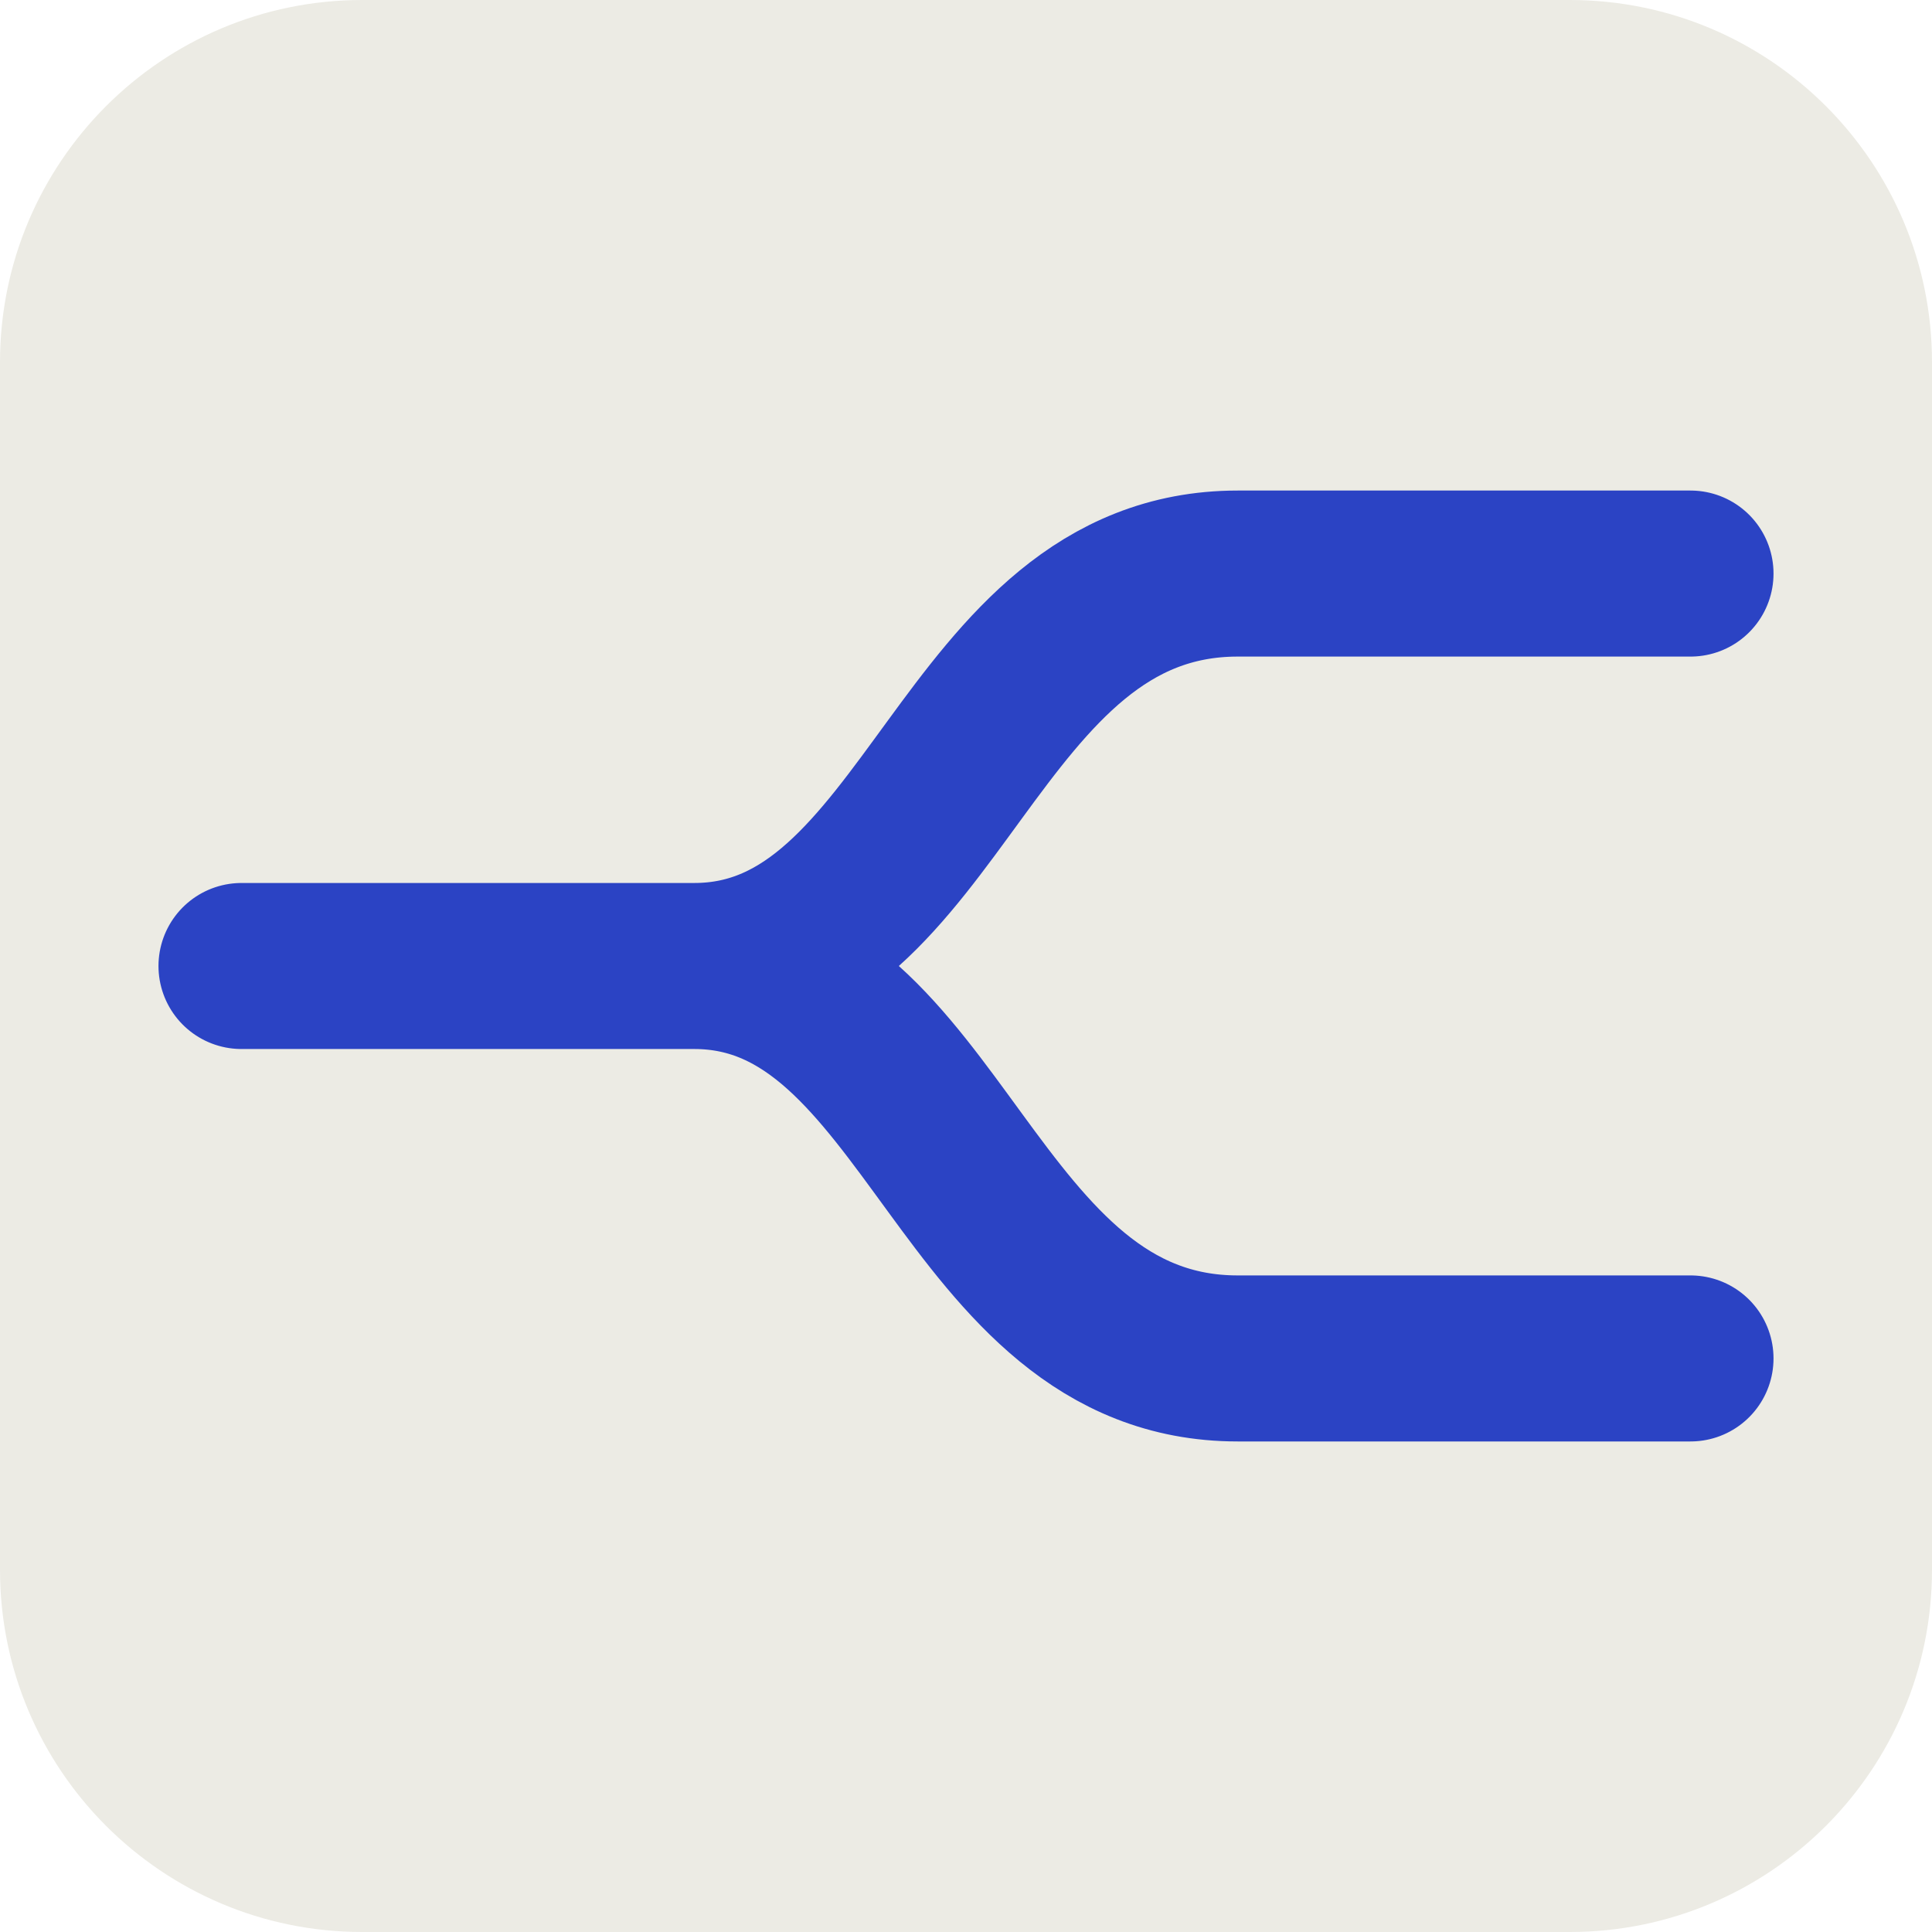
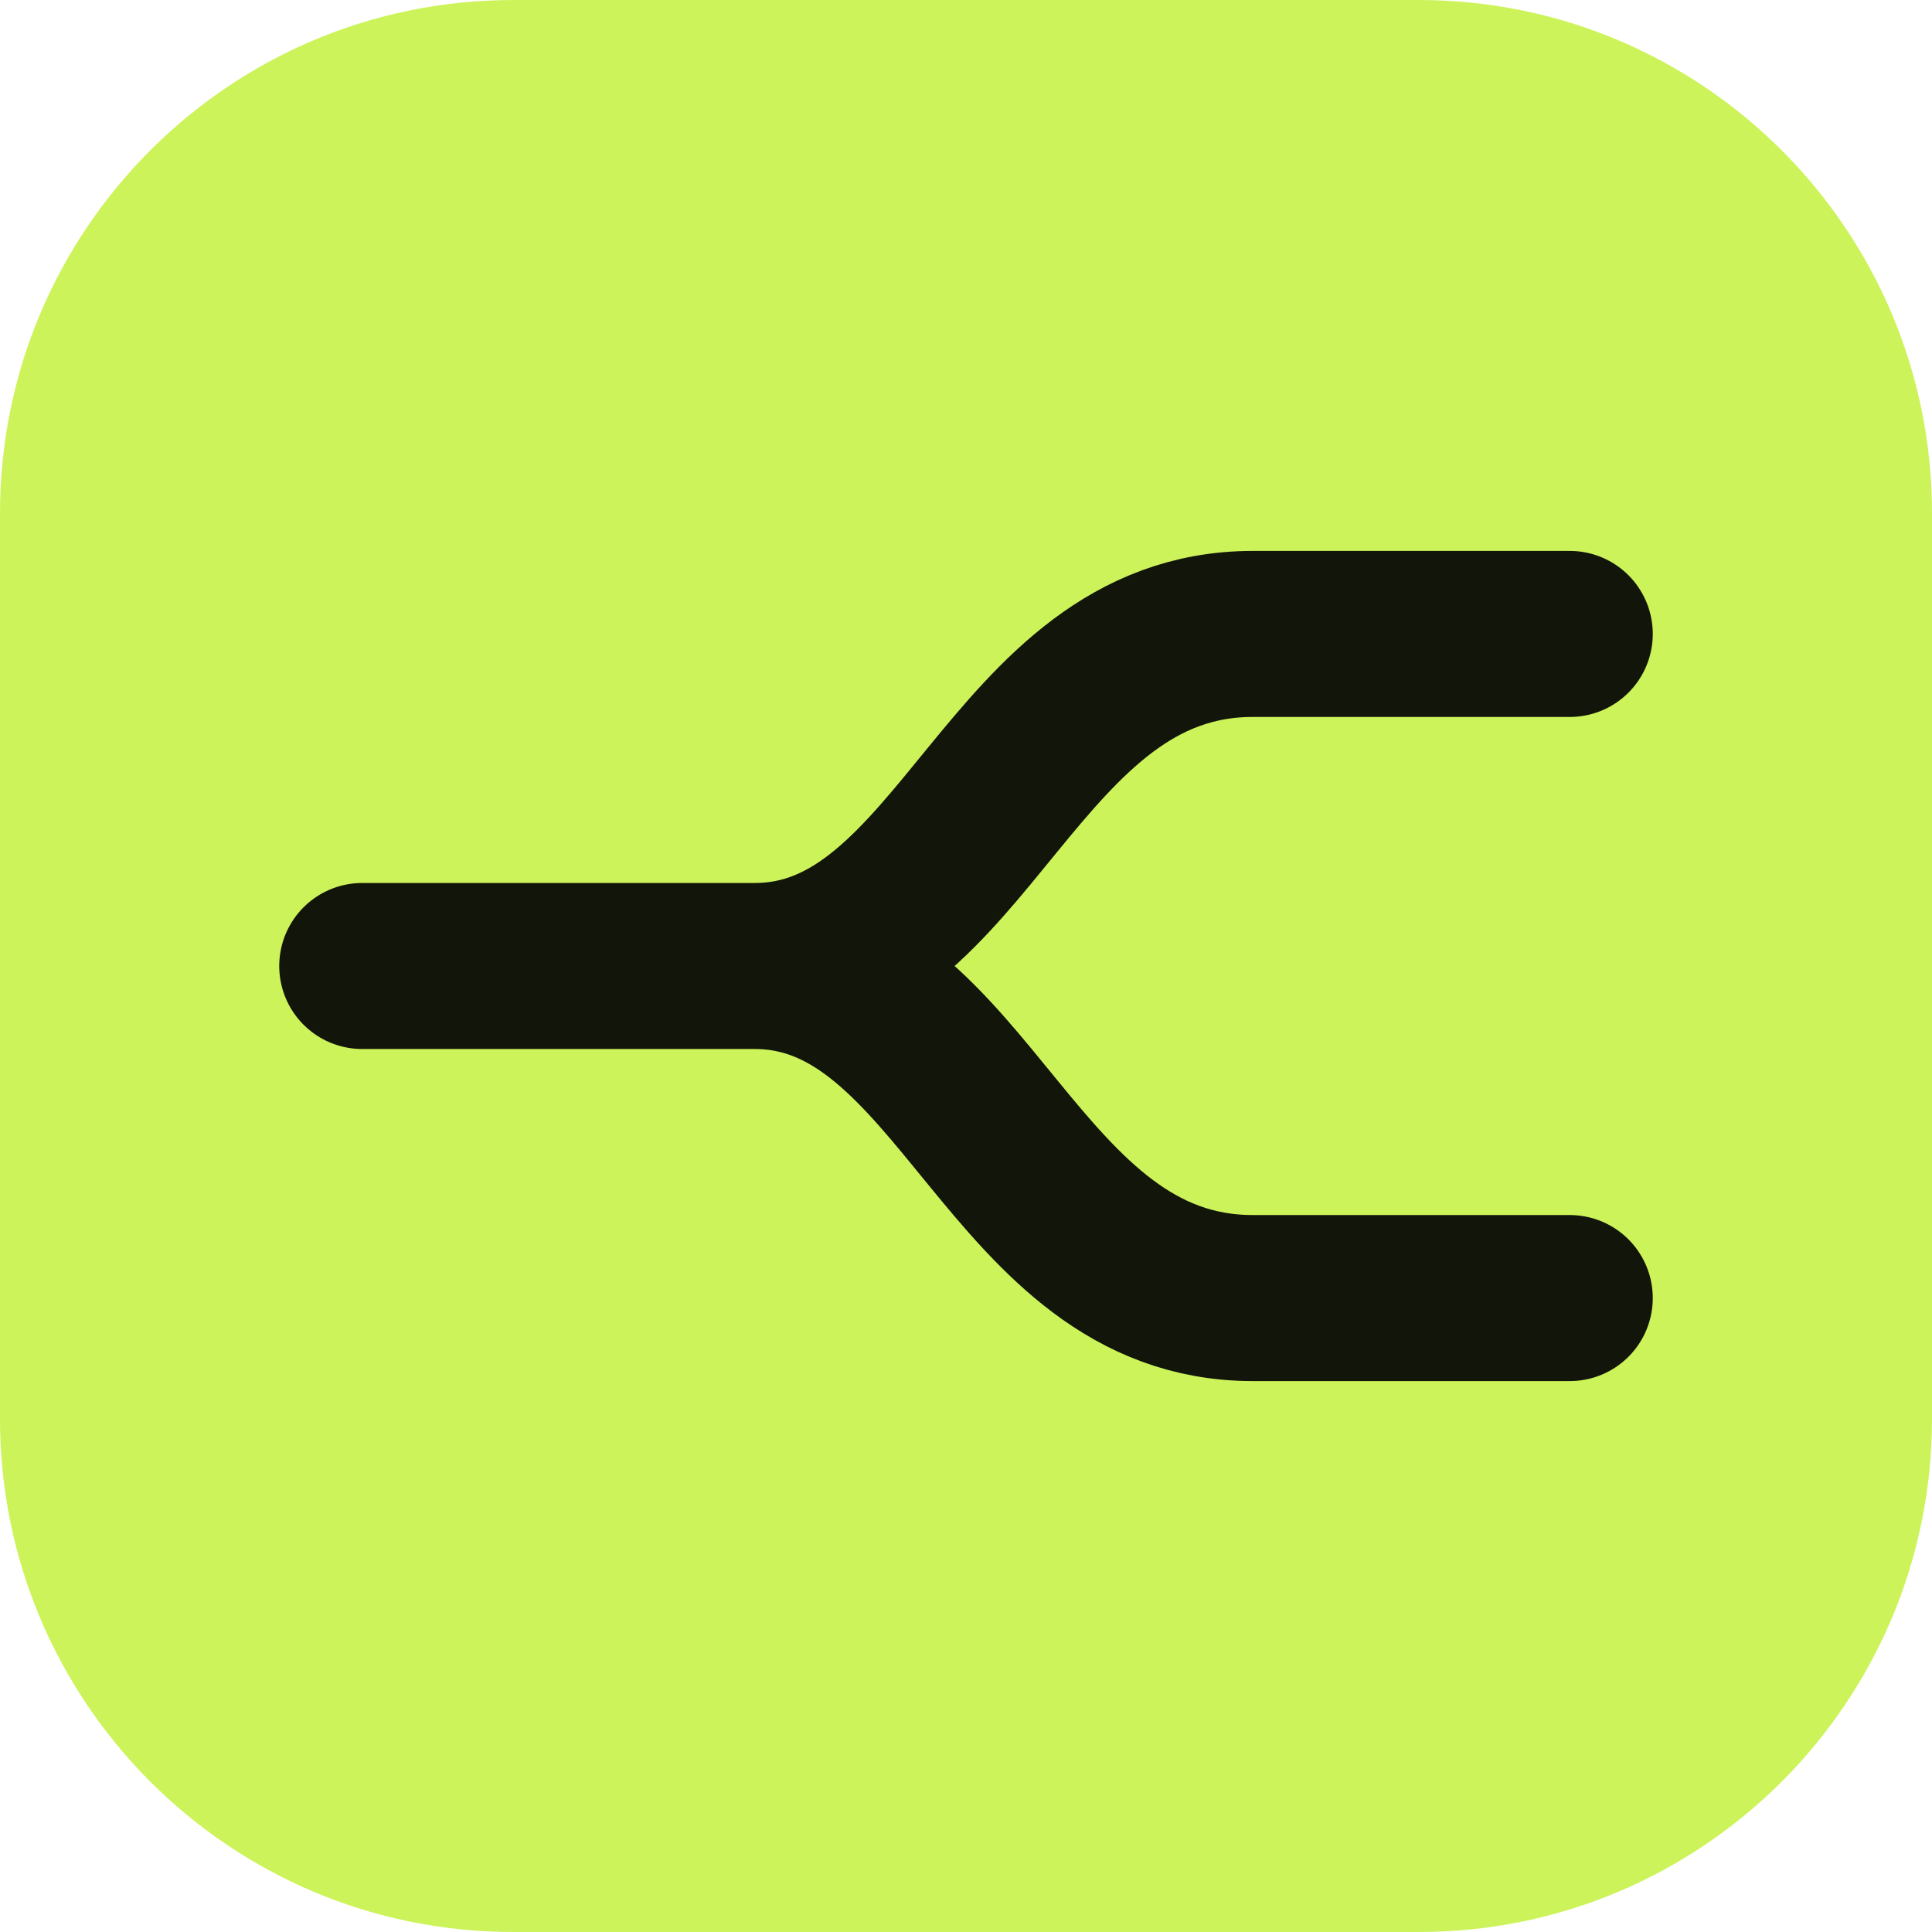
<svg xmlns="http://www.w3.org/2000/svg" viewBox="0 0 64 64" width="64" height="64">
-   <rect width="64" height="64" rx="12" fill="#ecebe4" />
-   <path d="M8 32h15c8 0 9-13 18-13h15M23 32c8 0 9 13 18 13h15" fill="none" stroke="#2b43c4" stroke-width="5.5" stroke-linecap="round" stroke-linejoin="round" />
+   <rect width="64" height="64" rx="17" fill="#cdf35a" />
+   <path d="M12 32h13c7 0 8.5-11 16.5-11H52M25 32c7 0 8.5 11 16.5 11H52" fill="none" stroke="#11150a" stroke-width="5.5" stroke-linecap="round" stroke-linejoin="round" />
</svg>
